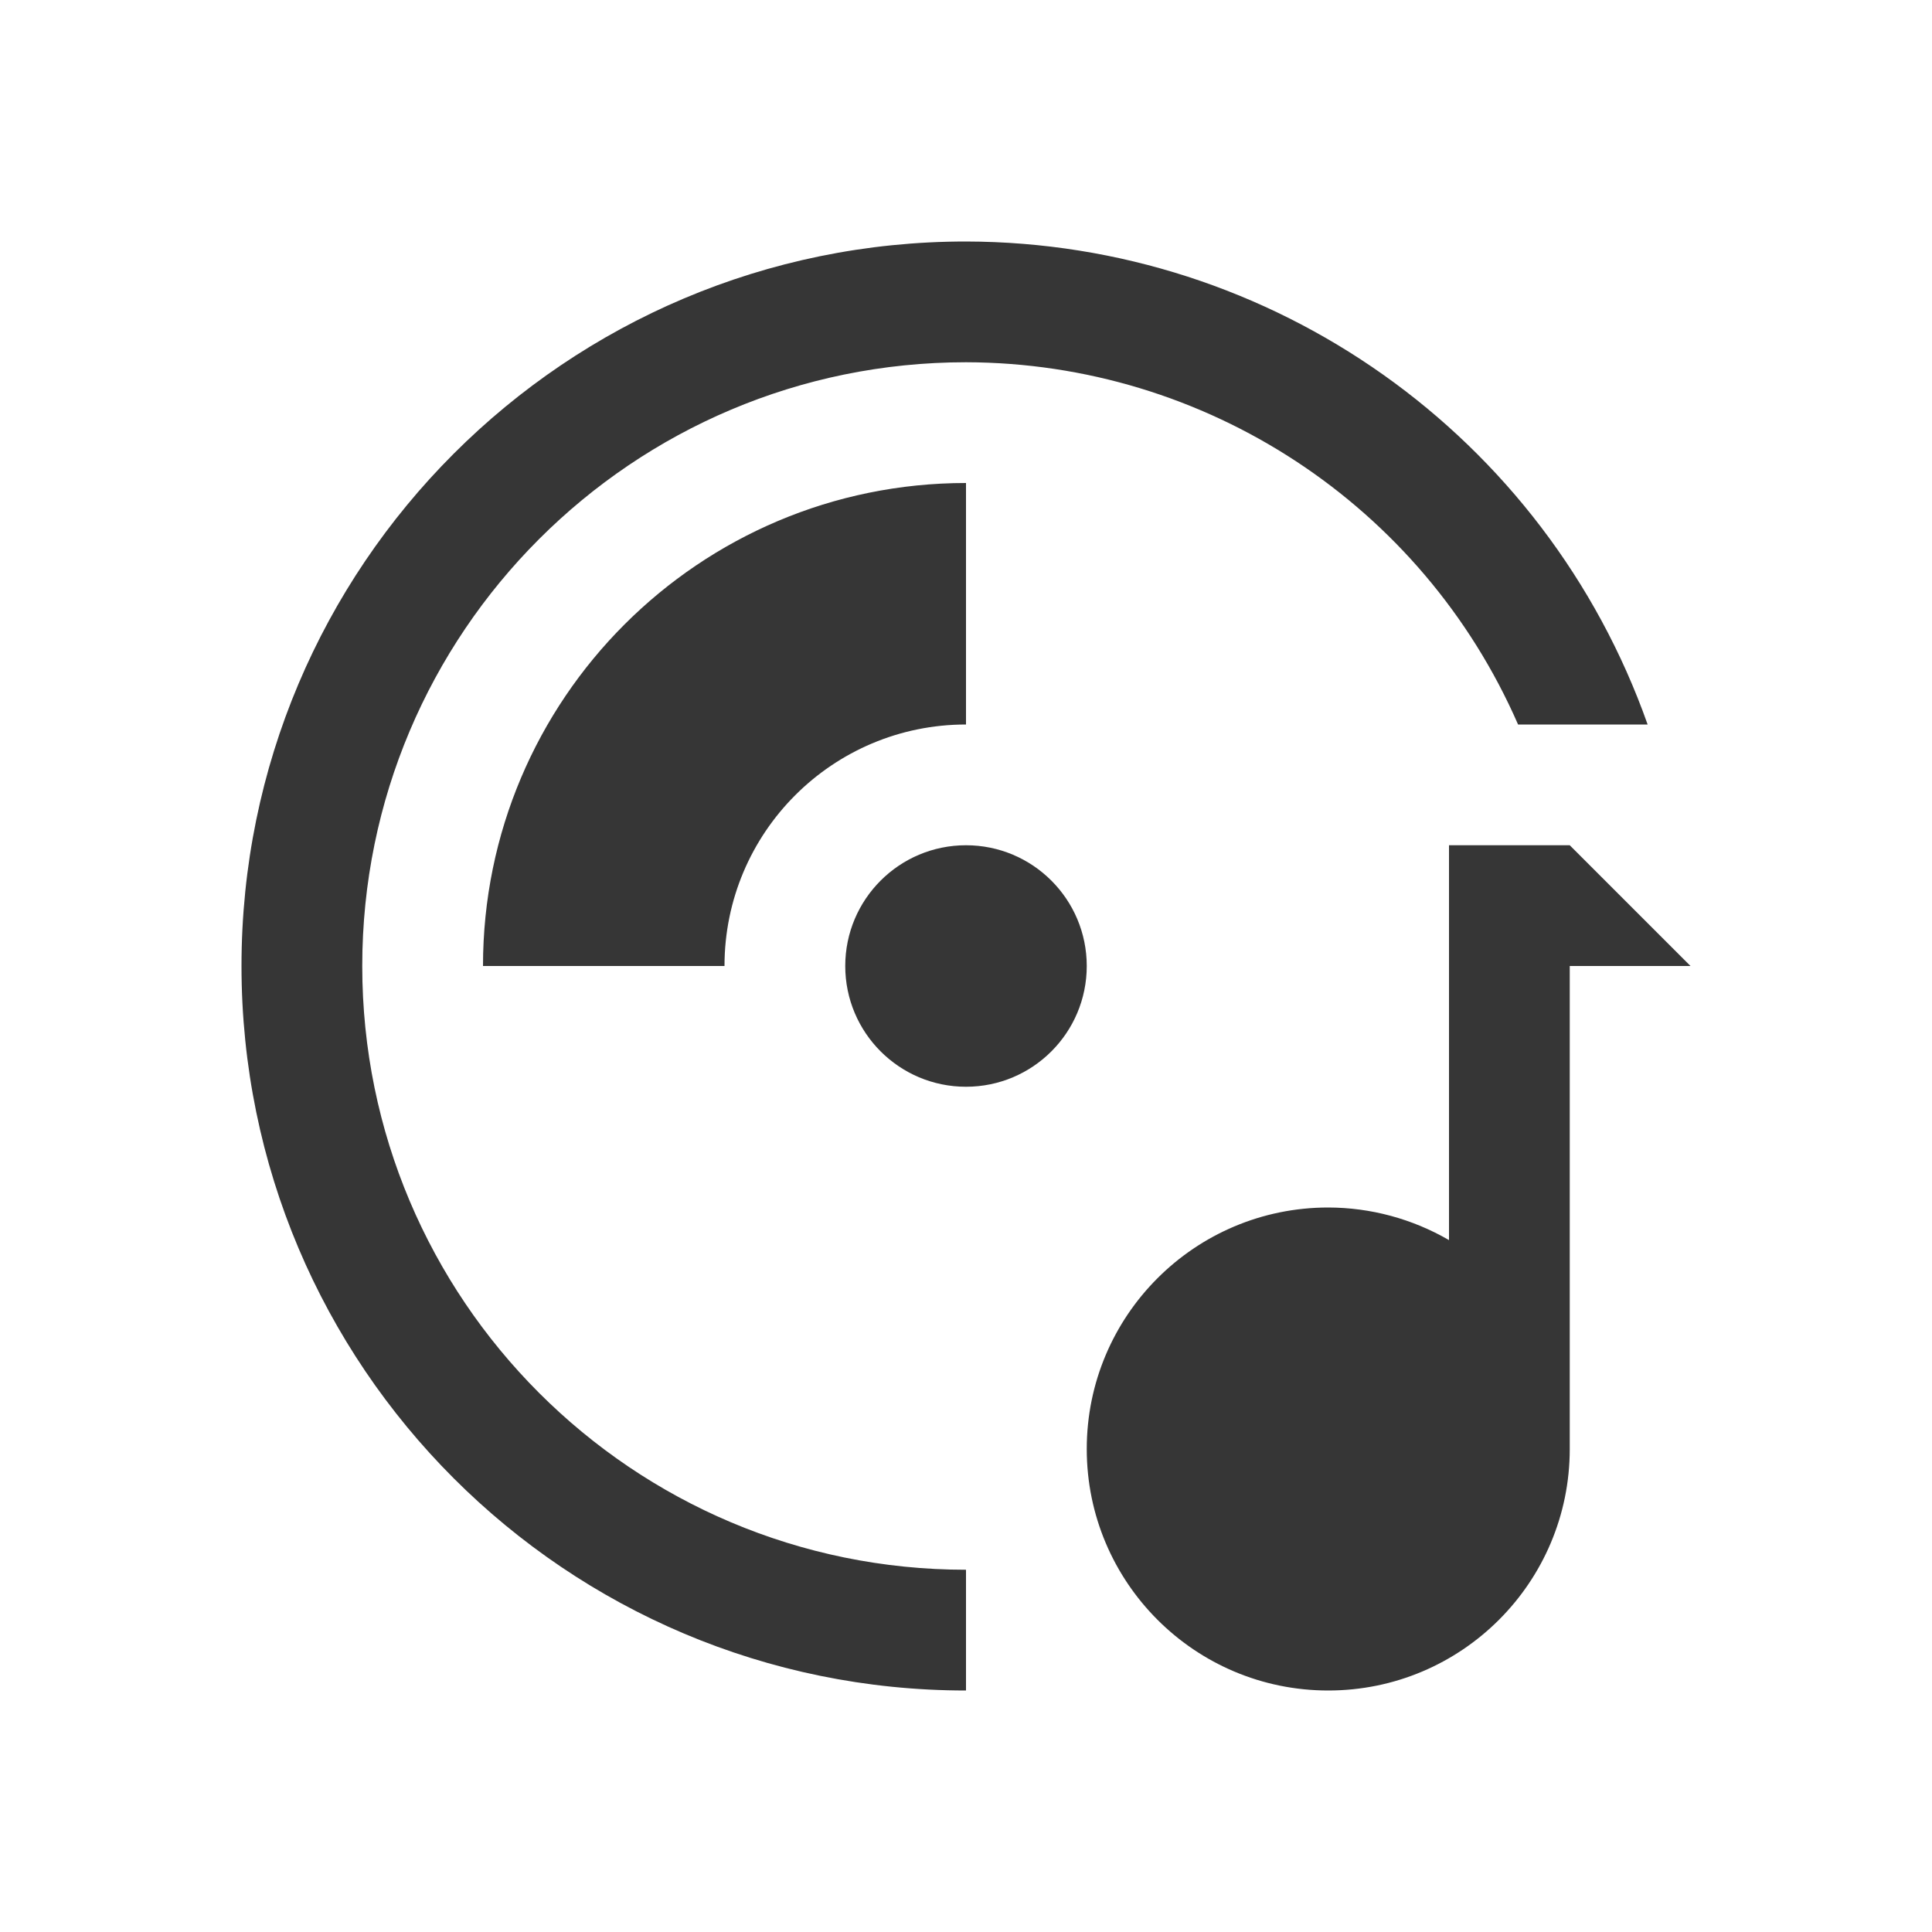
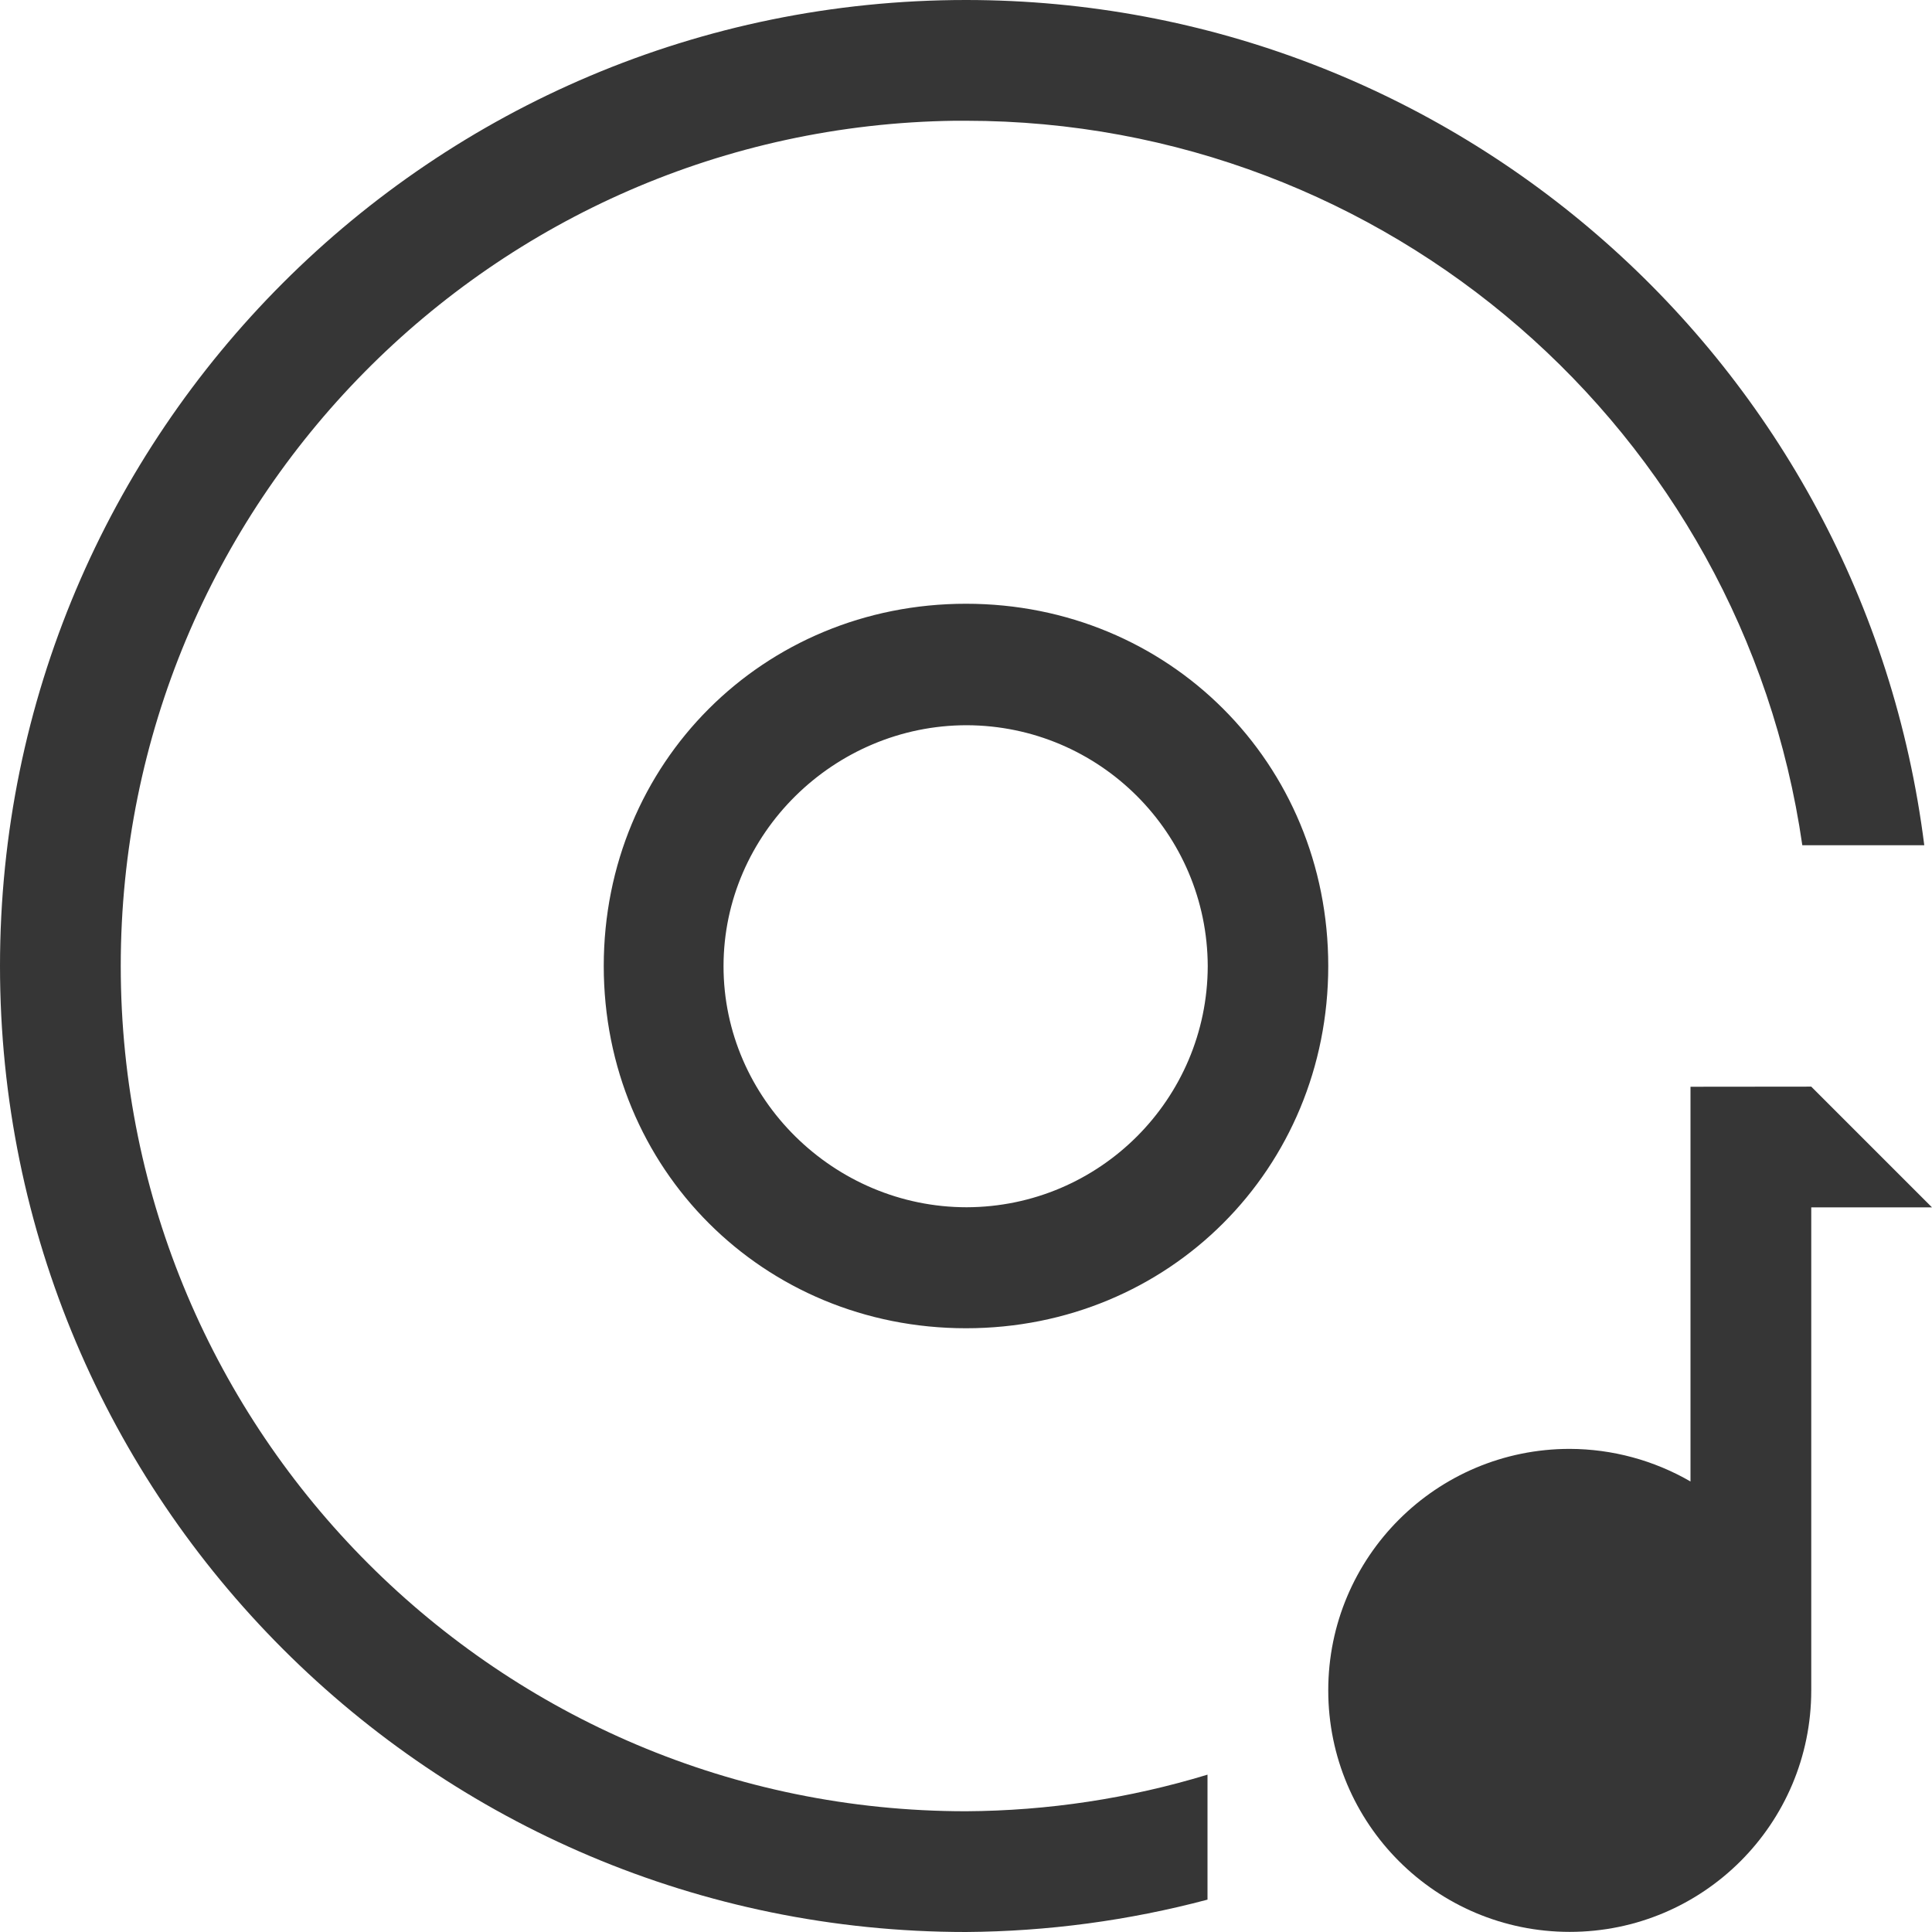
- <svg xmlns="http://www.w3.org/2000/svg" viewBox="0 0 16 16">
-   <defs id="defs3051">
-     <style type="text/css" id="current-color-scheme">
-       .ColorScheme-Text {
+ <svg xmlns="http://www.w3.org/2000/svg" version="1.1" viewBox="0 0 16 16">
+   <defs>
+     <style id="current-color-scheme" type="text/css">.ColorScheme-Text {
        color:#363636;
-       }
-       </style>
+       }</style>
  </defs>
-   <path style="fill:currentColor;fill-opacity:1;stroke:none" d="M 8 2 A 6 6 0 0 0 2 8 A 6 6 0 0 0 8 14 L 8 13 A 5 5 0 0 1 3 8 A 5 5 0 0 1 8 3 A 5 5 0 0 1 12.572 6 L 13.645 6 A 6 6 0 0 0 8 2 z M 8 4 C 5.791 4 4 5.791 4 8 L 6 8 C 6 6.895 6.895 6 8 6 L 8 4 z M 8 7 A 1 1 0 0 0 7 8 A 1 1 0 0 0 8 9 A 1 1 0 0 0 9 8 A 1 1 0 0 0 8 7 z M 12 7 L 12 10.27 A 2 2 0 0 0 11 10 A 2 2 0 0 0 9 12 A 2 2 0 0 0 11 14 A 2 2 0 0 0 13 12 L 13 8 L 14 8 L 13 7 L 12 7 z " class="ColorScheme-Text" />
+   <path class="ColorScheme-Text" d="m14.572 8h1.072zm-0.572 1v3.269c-0.304-0.176-0.649-0.269-1-0.27-1.105-5e-6 -2 0.895-2 2-5e-6 1.105 0.895 2 2 2 1.105 5e-6 2-0.895 2-2v-4h1l-1-1z" fill="currentColor" />
+   <path class="ColorScheme-Text" d="m8 0a8 8 0 0 0-8 8 8 8 0 0 0 8 8 8 8 0 0 0 2-0.268v-1.035a7 7 0 0 1-2 0.303 7 7 0 0 1-7-7 7 7 0 0 1 6.906-7 7 7 0 0 1 0.094 0 7 7 0 0 1 6.926 6h1.01a8 8 0 0 0-7.936-7zm0 5c-1.68 0-3 1.32-3 3s1.32 3 3 3 3-1.32 3-3-1.32-3-3-3zm0.006 1.006a2.002 2.002 0 0 1 1.996 1.996 2.002 2.002 0 0 1-1.996 1.996c-1.098 0-2.014-0.897-2.014-1.996 0-1.098 0.916-1.996 2.014-1.996z" fill="currentColor" />
</svg>
